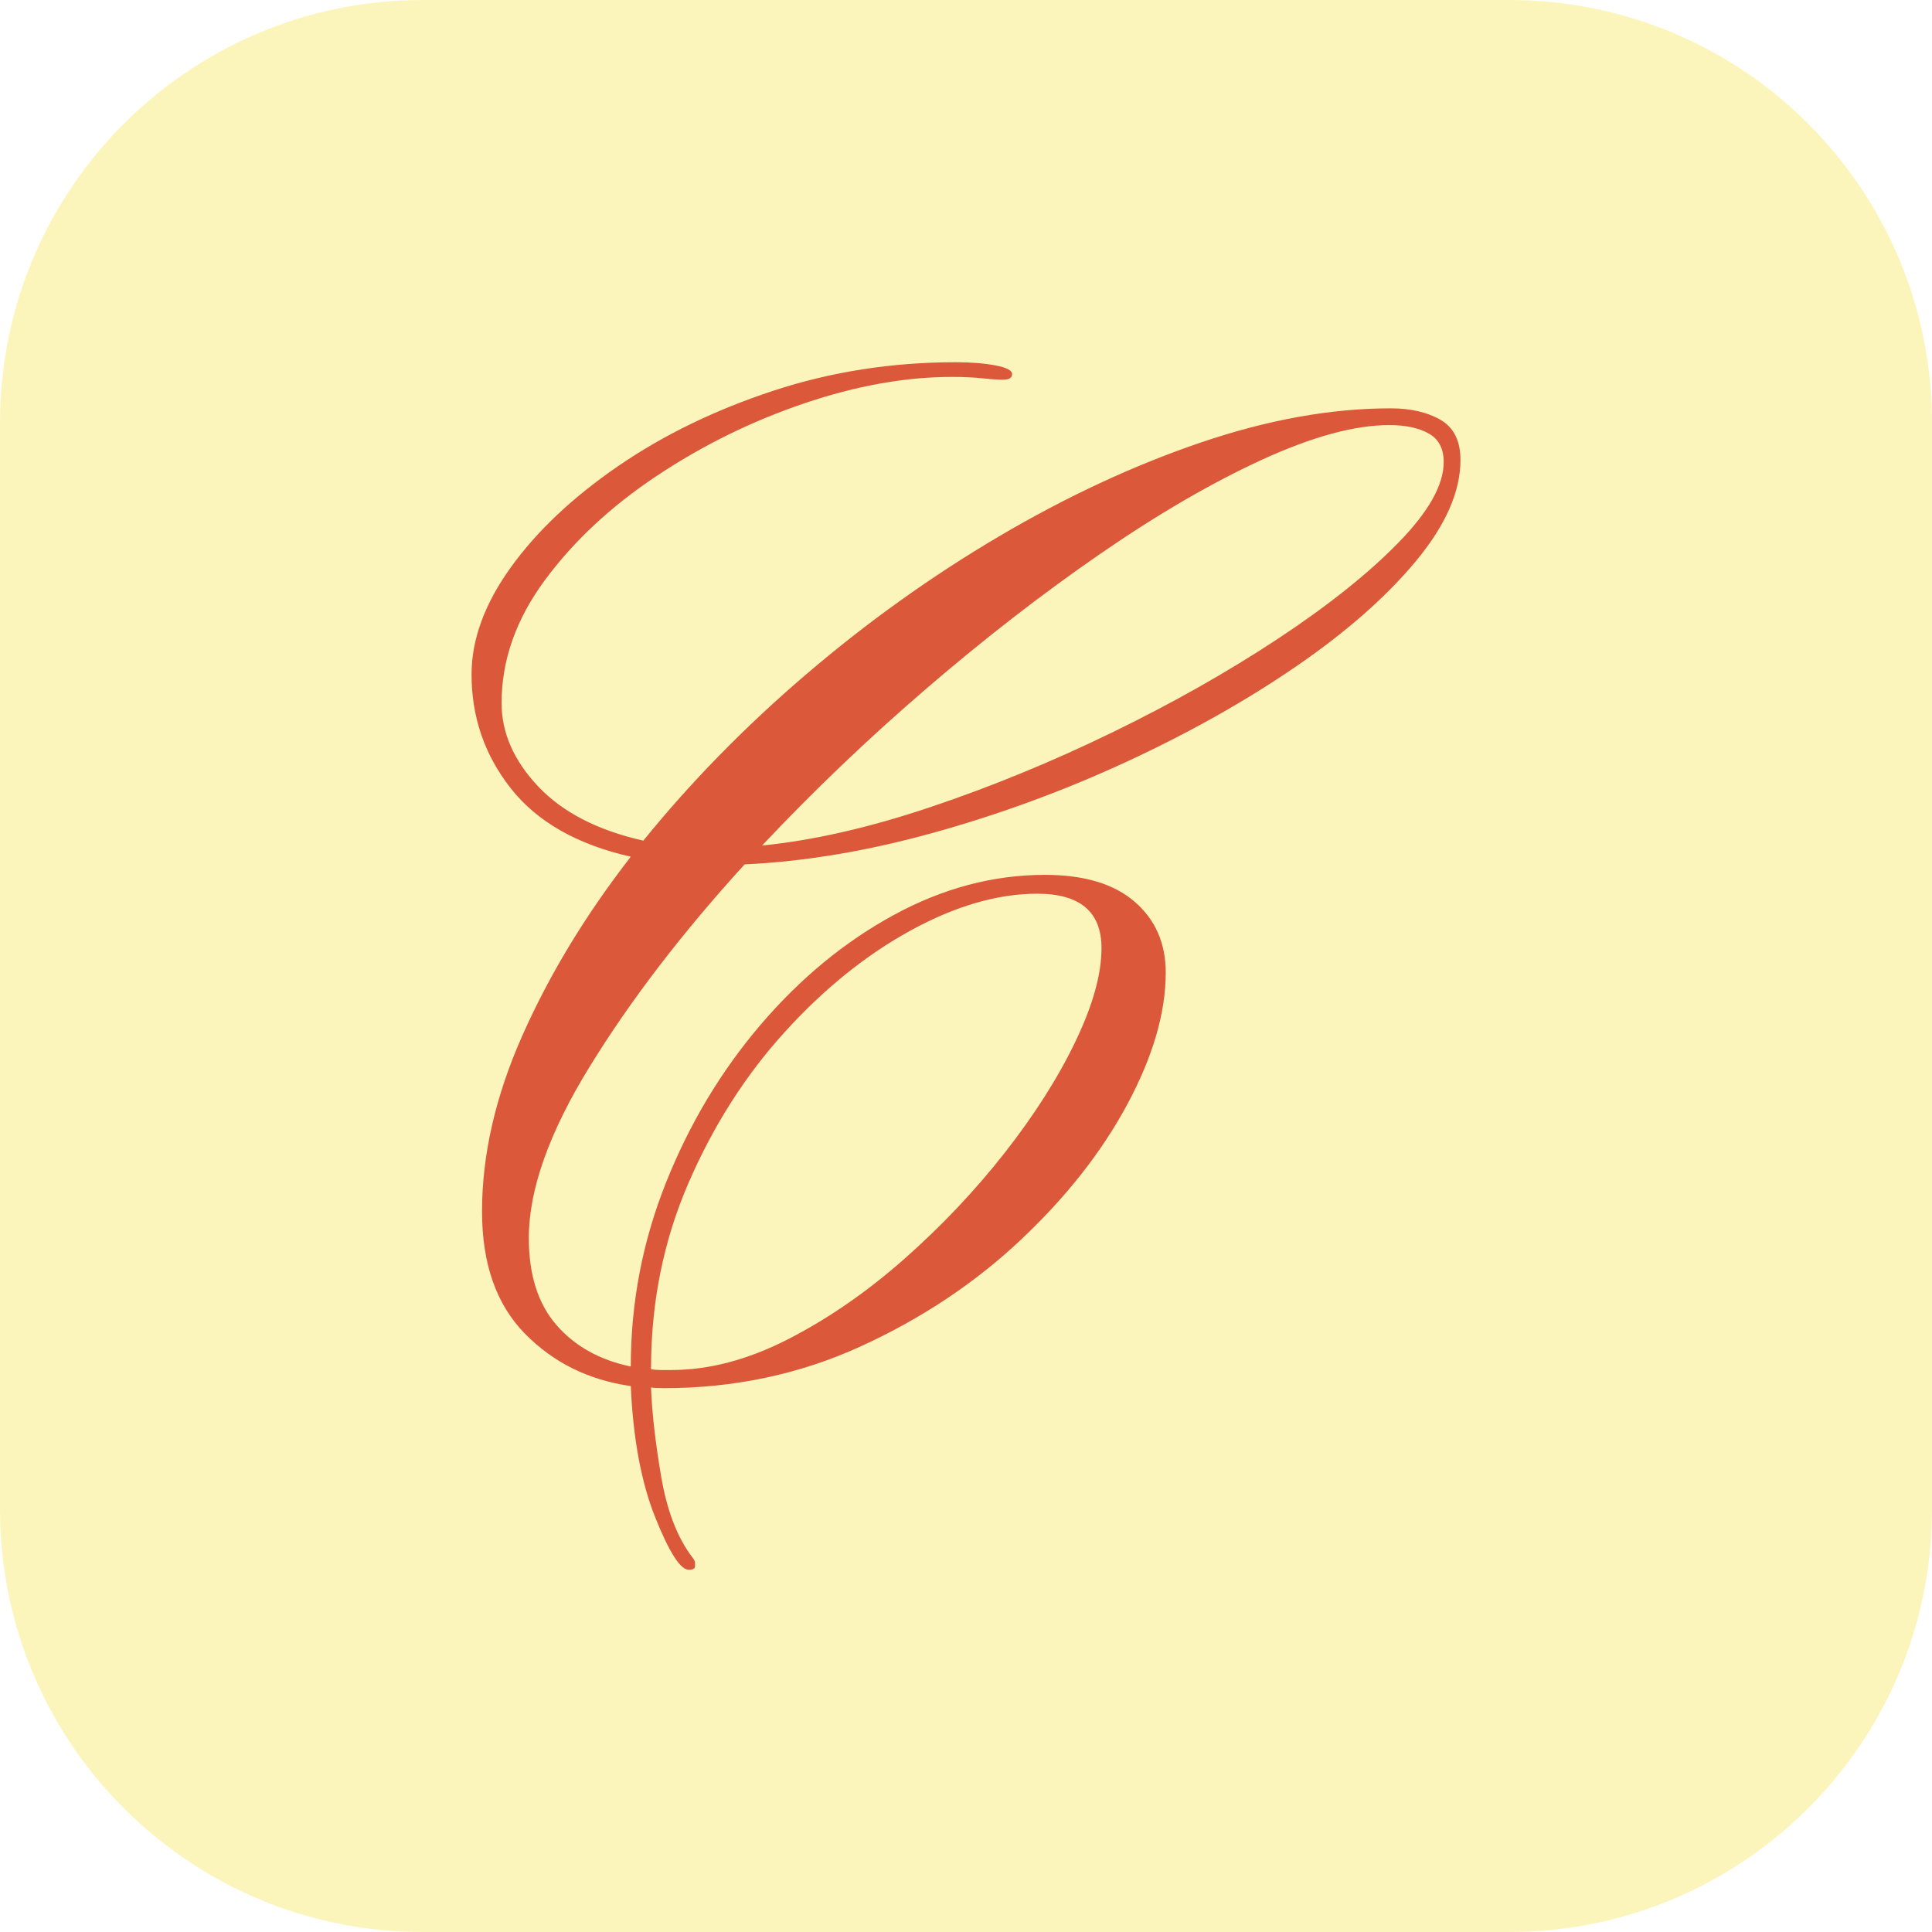
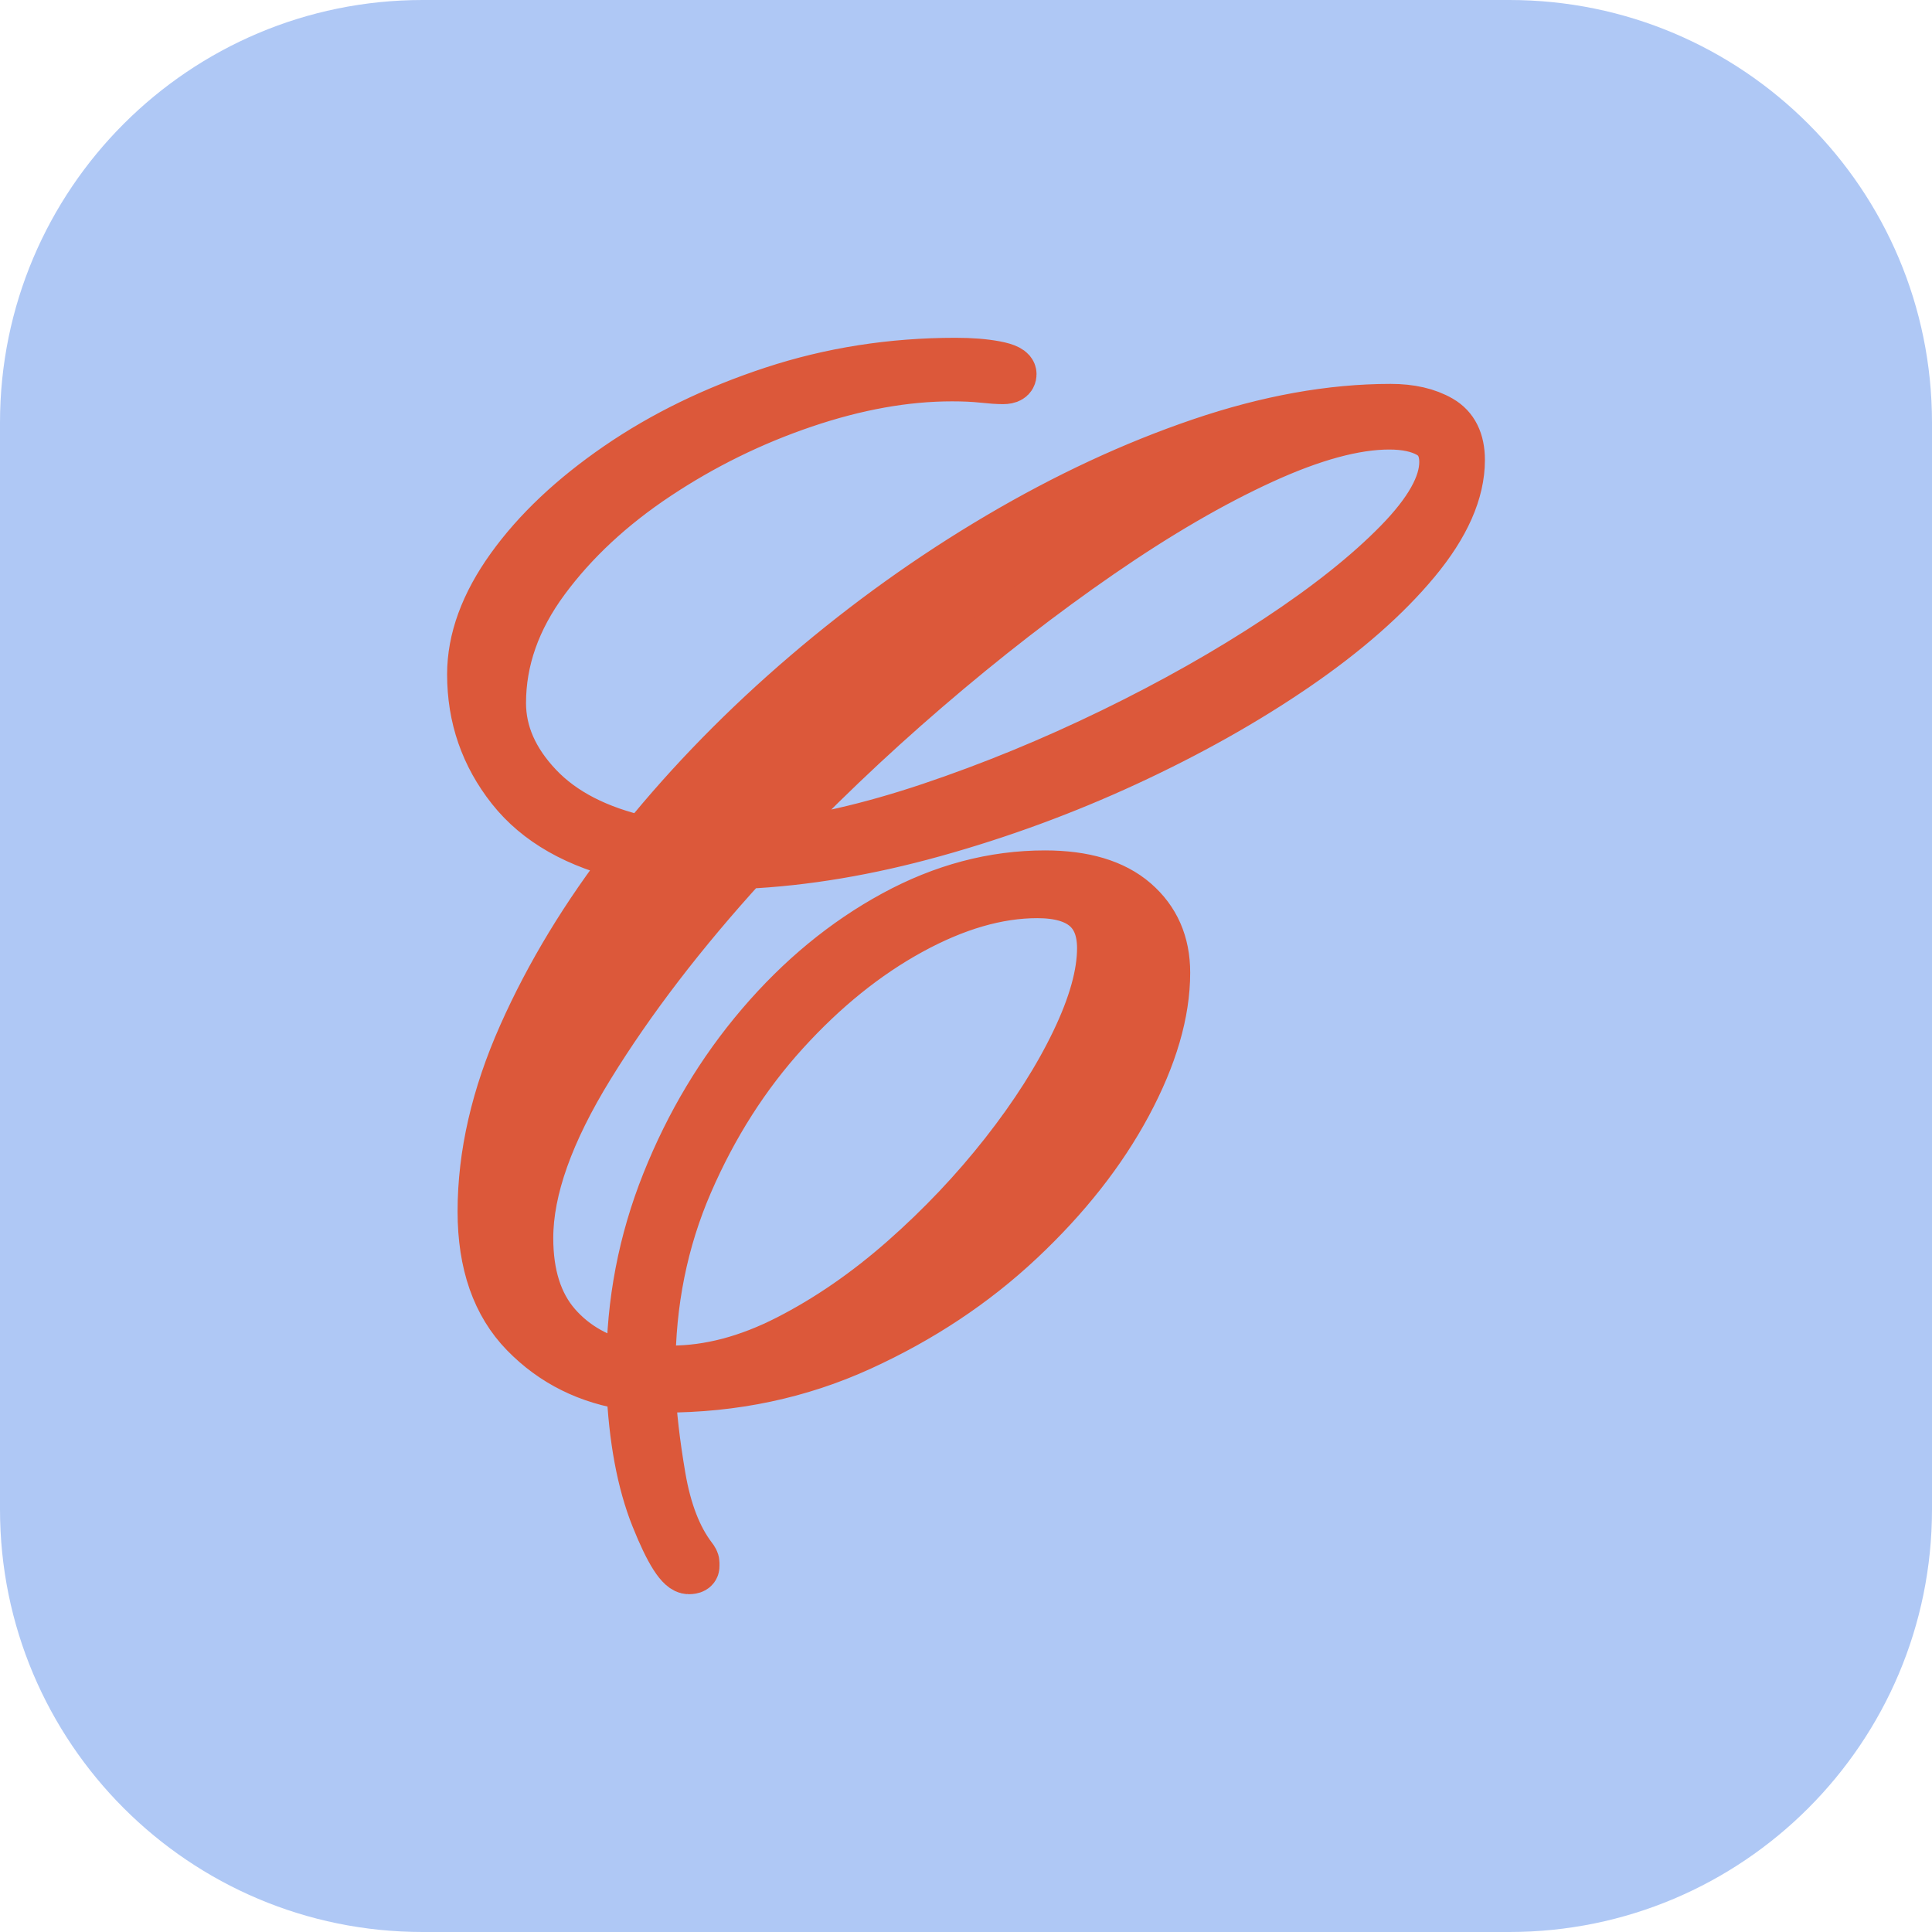
<svg xmlns="http://www.w3.org/2000/svg" viewBox="0 0 64 64">
-   <rect width="64" height="64" rx="14" fill="#FCF5BB" />
+   <rect width="64" height="64" rx="14" fill="#AFC8F5" />
  <g transform="matrix(0.023135,0,0,-0.023135,8.6802,45.9387)">
-     <path d="M611 -262Q593 -262 563.0 -187.0Q533 -112 528 1Q437 14 376.0 76.5Q315 139 315 251Q315 373 373.0 503.5Q431 634 528 759Q413 785 356.5 856.5Q300 928 300 1020Q300 1095 356.0 1173.0Q412 1251 509.5 1318.0Q607 1385 731.5 1426.0Q856 1467 993 1467Q1026 1467 1050.0 1462.5Q1074 1458 1074 1450Q1074 1442 1061 1442Q1050 1442 1031.5 1444.0Q1013 1446 988 1446Q888 1446 776.0 1408.0Q664 1370 565.5 1304.5Q467 1239 405.0 1155.0Q343 1071 343 979Q343 915 395.5 859.5Q448 804 546 782Q648 908 779.0 1020.0Q910 1132 1055.0 1217.5Q1200 1303 1344.0 1352.0Q1488 1401 1616 1401Q1659 1401 1687.5 1384.5Q1716 1368 1716 1327Q1716 1259 1652.0 1182.0Q1588 1105 1480.0 1031.0Q1372 957 1238.0 895.0Q1104 833 962.0 793.5Q820 754 691 748Q557 601 469.5 459.0Q382 317 382 213Q382 134 421.5 88.5Q461 43 528 29Q528 166 578.5 292.5Q629 419 714.0 518.5Q799 618 904.5 675.5Q1010 733 1121 733Q1205 733 1249.5 694.5Q1294 656 1294 593Q1294 507 1239.0 404.5Q1184 302 1085.5 209.5Q987 117 856.5 57.5Q726 -2 575 -2Q563 -2 557 -1Q559 -55 571.5 -128.5Q584 -202 616 -244Q620 -249 620.0 -252.0Q620 -255 620 -257Q620 -262 611 -262ZM716 775Q826 786 957.0 830.0Q1088 874 1217.5 937.0Q1347 1000 1454.5 1071.0Q1562 1142 1627.0 1208.5Q1692 1275 1692 1324Q1692 1353 1670.5 1365.0Q1649 1377 1614 1377Q1540 1377 1432.0 1327.5Q1324 1278 1200.0 1192.5Q1076 1107 951.0 999.5Q826 892 716 775ZM586 24Q667 24 753.0 68.0Q839 112 919.0 182.5Q999 253 1063.0 334.5Q1127 416 1164.5 494.0Q1202 572 1202 628Q1202 706 1110 706Q1025 706 929.0 653.5Q833 601 748.5 508.0Q664 415 610.5 291.5Q557 168 557 26V25Q564 24 571.5 24.0Q579 24 586 24Z" fill="#DC583A" />
+     <path d="M611 -262Q593 -262 563.0 -187.0Q533 -112 528 1Q437 14 376.0 76.5Q315 139 315 251Q315 373 373.0 503.5Q431 634 528 759Q413 785 356.5 856.5Q300 928 300 1020Q300 1095 356.0 1173.0Q412 1251 509.5 1318.0Q607 1385 731.5 1426.0Q856 1467 993 1467Q1026 1467 1050.0 1462.5Q1074 1458 1074 1450Q1074 1442 1061 1442Q1050 1442 1031.5 1444.0Q1013 1446 988 1446Q888 1446 776.0 1408.0Q664 1370 565.5 1304.5Q467 1239 405.0 1155.0Q343 1071 343 979Q343 915 395.5 859.5Q448 804 546 782Q648 908 779.0 1020.0Q910 1132 1055.0 1217.5Q1200 1303 1344.0 1352.0Q1488 1401 1616 1401Q1659 1401 1687.5 1384.5Q1716 1368 1716 1327Q1716 1259 1652.0 1182.0Q1588 1105 1480.0 1031.0Q1372 957 1238.0 895.0Q1104 833 962.0 793.5Q820 754 691 748Q557 601 469.5 459.0Q382 317 382 213Q382 134 421.5 88.5Q461 43 528 29Q528 166 578.5 292.5Q629 419 714.0 518.5Q799 618 904.5 675.5Q1010 733 1121 733Q1205 733 1249.5 694.5Q1294 656 1294 593Q1294 507 1239.0 404.5Q1184 302 1085.5 209.5Q987 117 856.5 57.5Q726 -2 575 -2Q563 -2 557 -1Q559 -55 571.5 -128.5Q584 -202 616 -244Q620 -249 620.0 -252.0Q620 -255 620 -257Q620 -262 611 -262ZM716 775Q826 786 957.0 830.0Q1088 874 1217.5 937.0Q1347 1000 1454.5 1071.0Q1562 1142 1627.0 1208.5Q1692 1275 1692 1324Q1692 1353 1670.5 1365.0Q1649 1377 1614 1377Q1540 1377 1432.0 1327.5Q1324 1278 1200.0 1192.5Q1076 1107 951.0 999.5Q826 892 716 775ZM586 24Q667 24 753.0 68.0Q839 112 919.0 182.5Q999 253 1063.0 334.5Q1127 416 1164.5 494.0Q1202 572 1202 628Q1202 706 1110 706Q1025 706 929.0 653.5Q833 601 748.5 508.0Q664 415 610.5 291.5Q557 168 557 26V25Q564 24 571.5 24.0Q579 24 586 24Z" fill="#DC583A" stroke="#DC583A" stroke-width="70" stroke-linejoin="round" />
  </g>
</svg>
